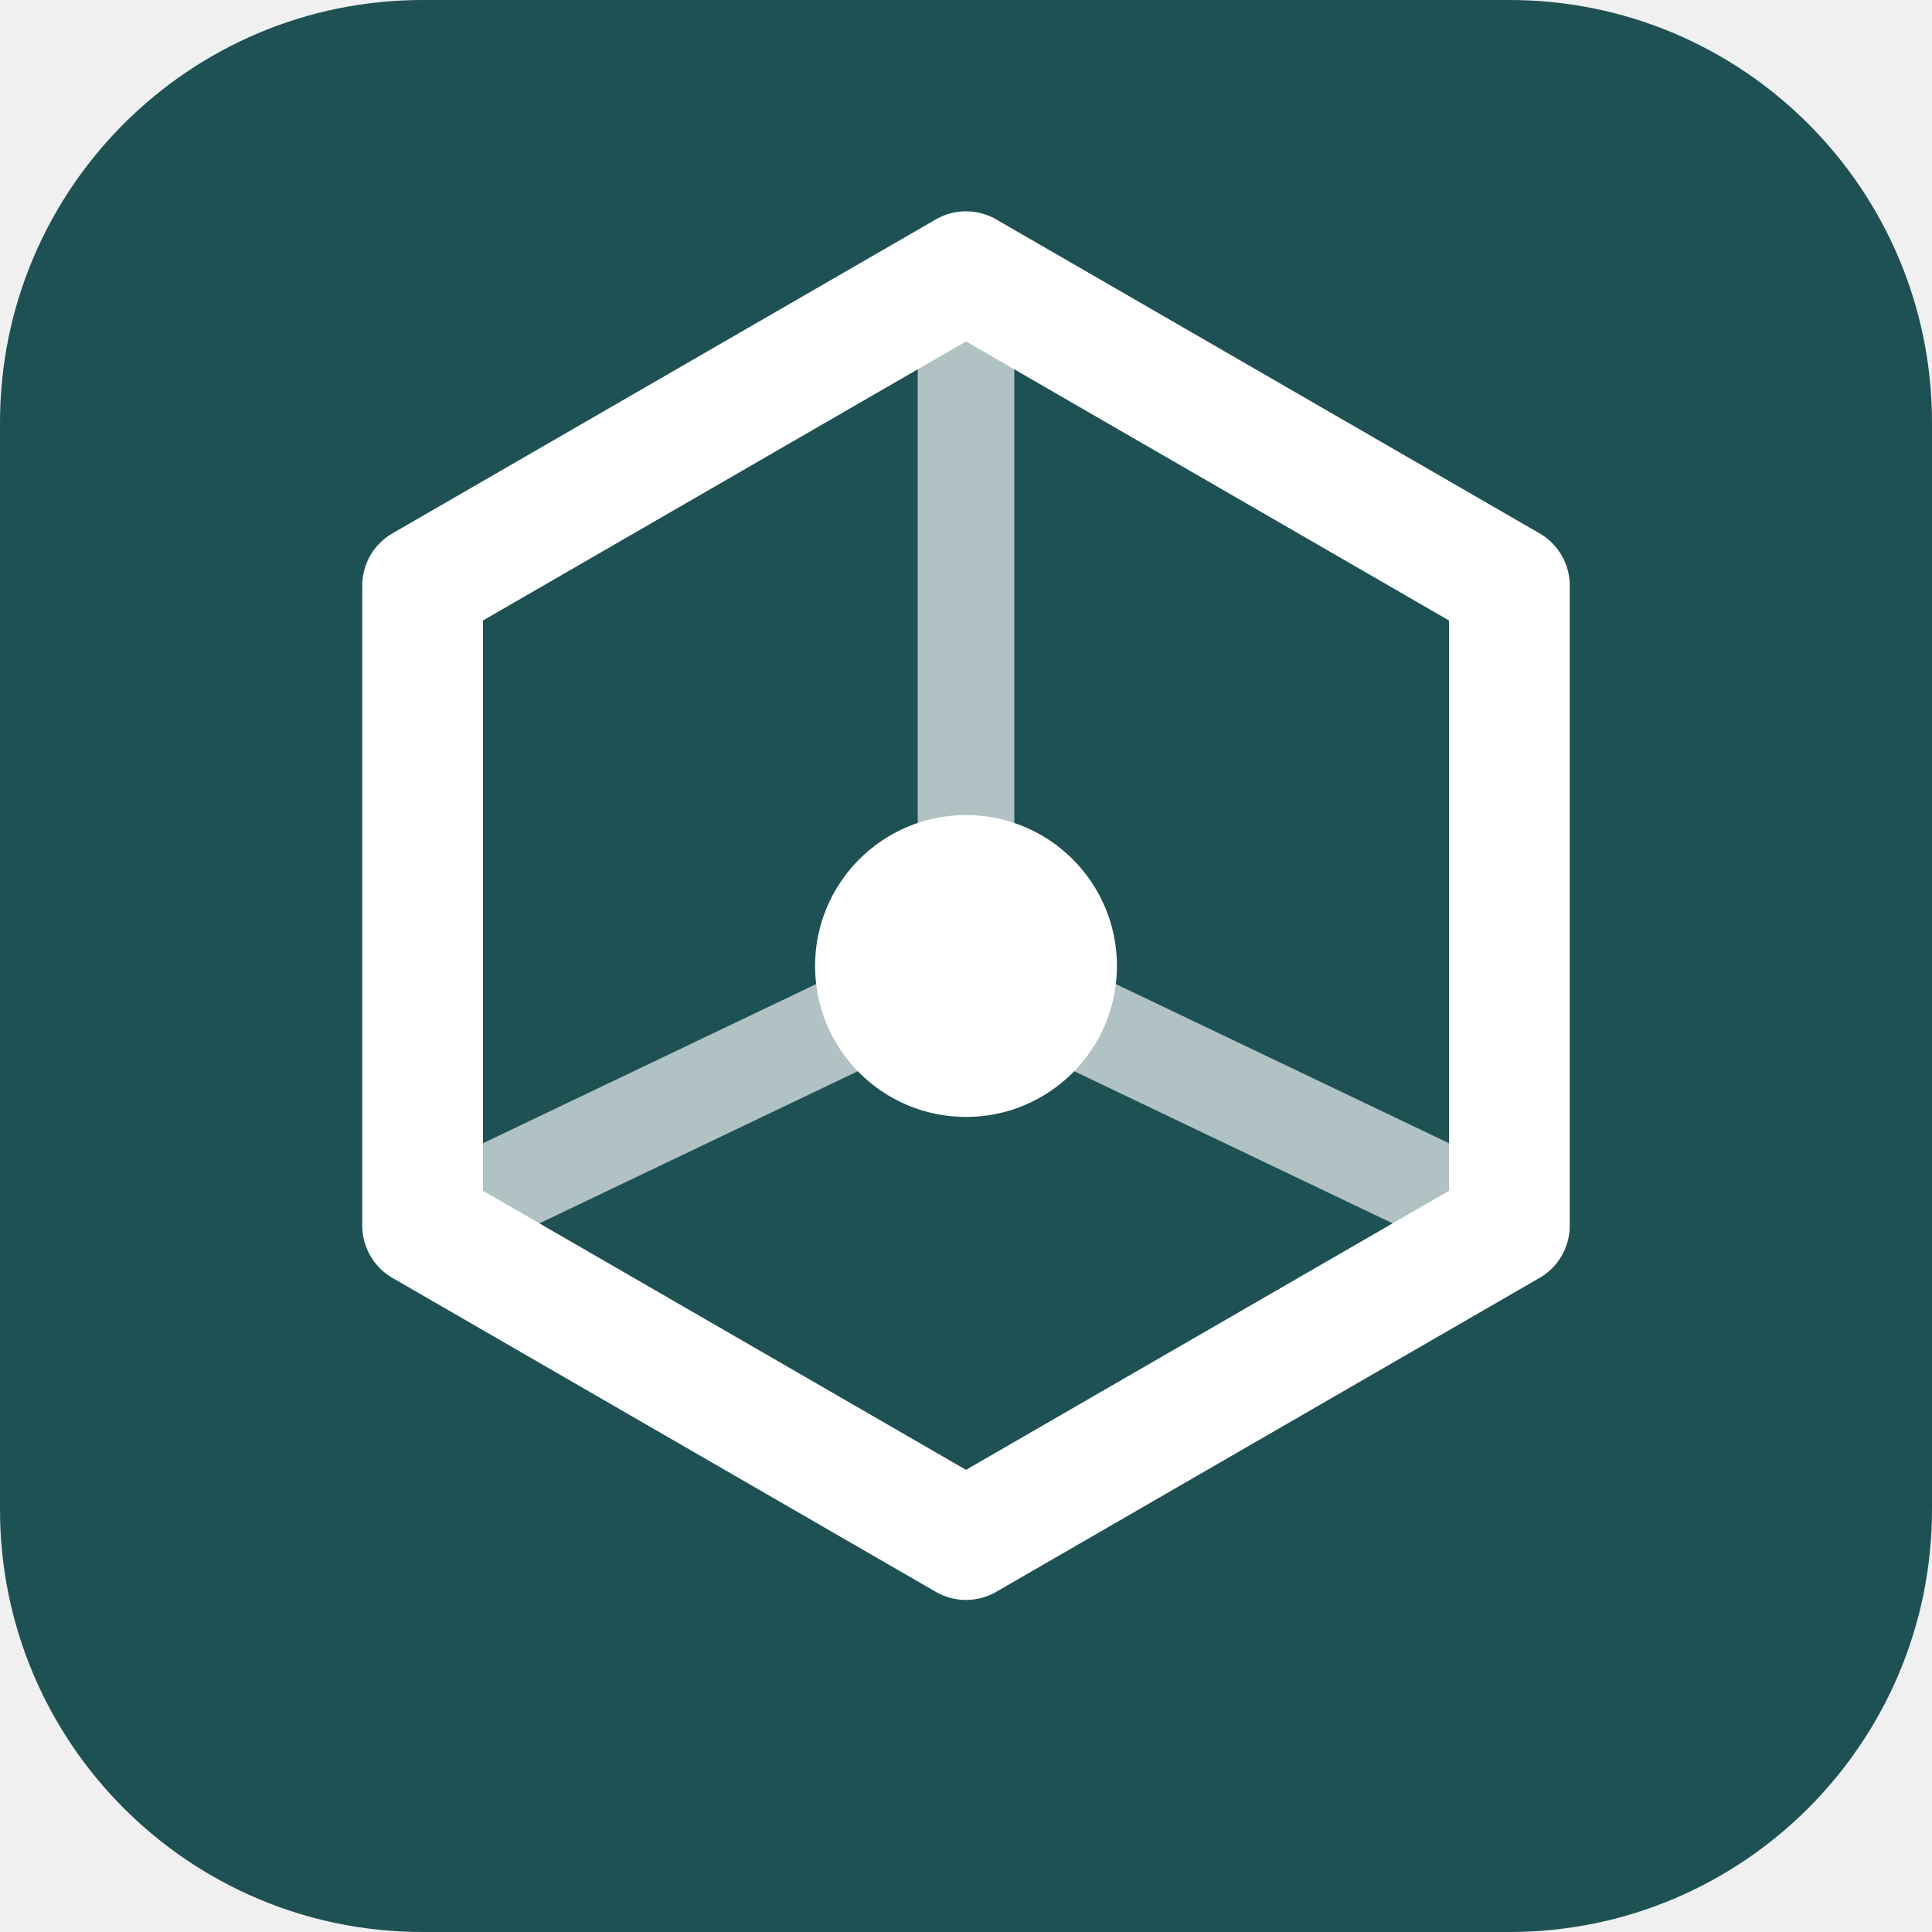
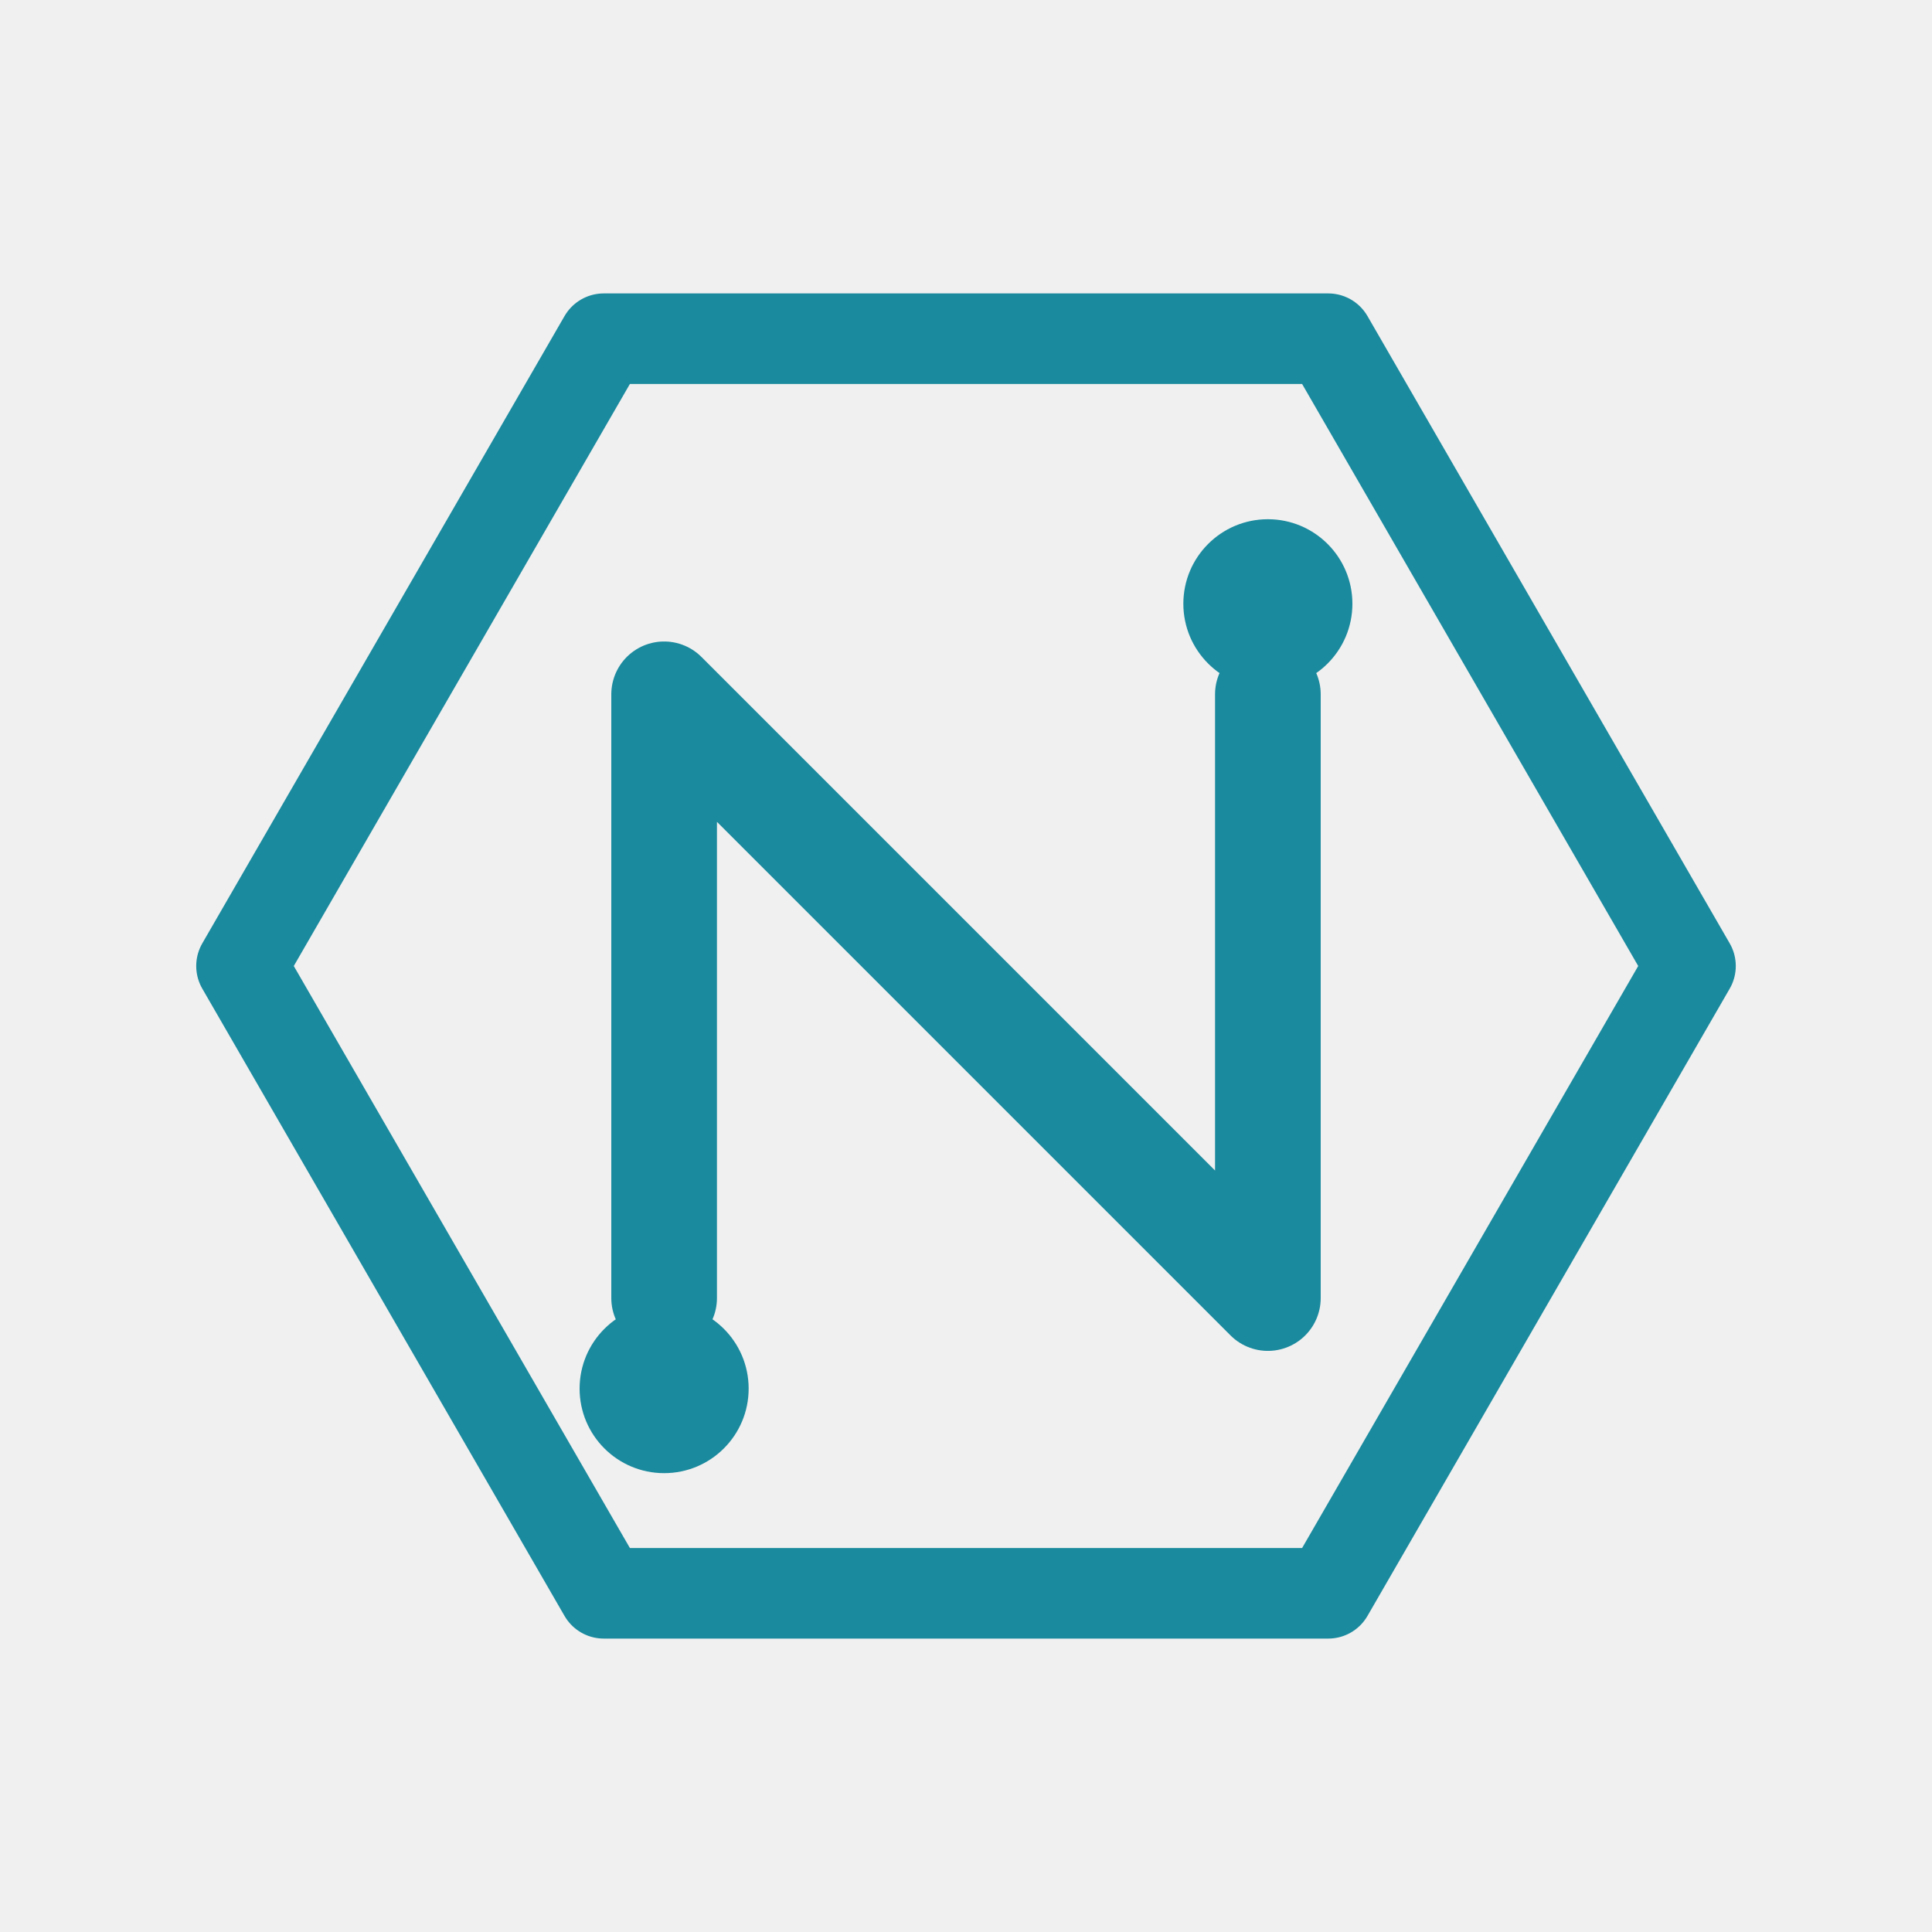
- <svg xmlns="http://www.w3.org/2000/svg" viewBox="0 0 32 32">
-   <rect width="32" height="32" rx="7" fill="#1e5154" />
-   <path d="M16 4.5 25 9.7v10.6l-9 5.2-9-5.2V9.7l9-5.2Z" fill="none" stroke="#fff" stroke-width="2" stroke-linejoin="round" />
-   <path d="M16 16V4.5M16 16l9 4.3M16 16l-9 4.3" stroke="#fff" stroke-width="1.6" stroke-linecap="round" opacity=".65" />
-   <circle cx="16" cy="16" r="2.5" fill="#fff" />
+ <svg xmlns="http://www.w3.org/2000/svg" viewBox="0 0 64 64" width="64" height="64">
+   <path d="M20 11.22 L44 11.22 L56 32 L44 52.78 L20 52.78 L8 32 Z" stroke="#1a8a9e" stroke-width="3" stroke-linejoin="round" stroke-linecap="round" fill="none" />
+   <path d="M22 43 L22 23 L42 43 L42 23" stroke="#1a8a9e" stroke-width="3.5" stroke-linecap="round" stroke-linejoin="round" fill="none" />
+   <circle cx="22" cy="46" r="2.8" fill="#1a8a9e" />
+   <circle cx="42" cy="20" r="2.8" fill="#1a8a9e" />
</svg>
